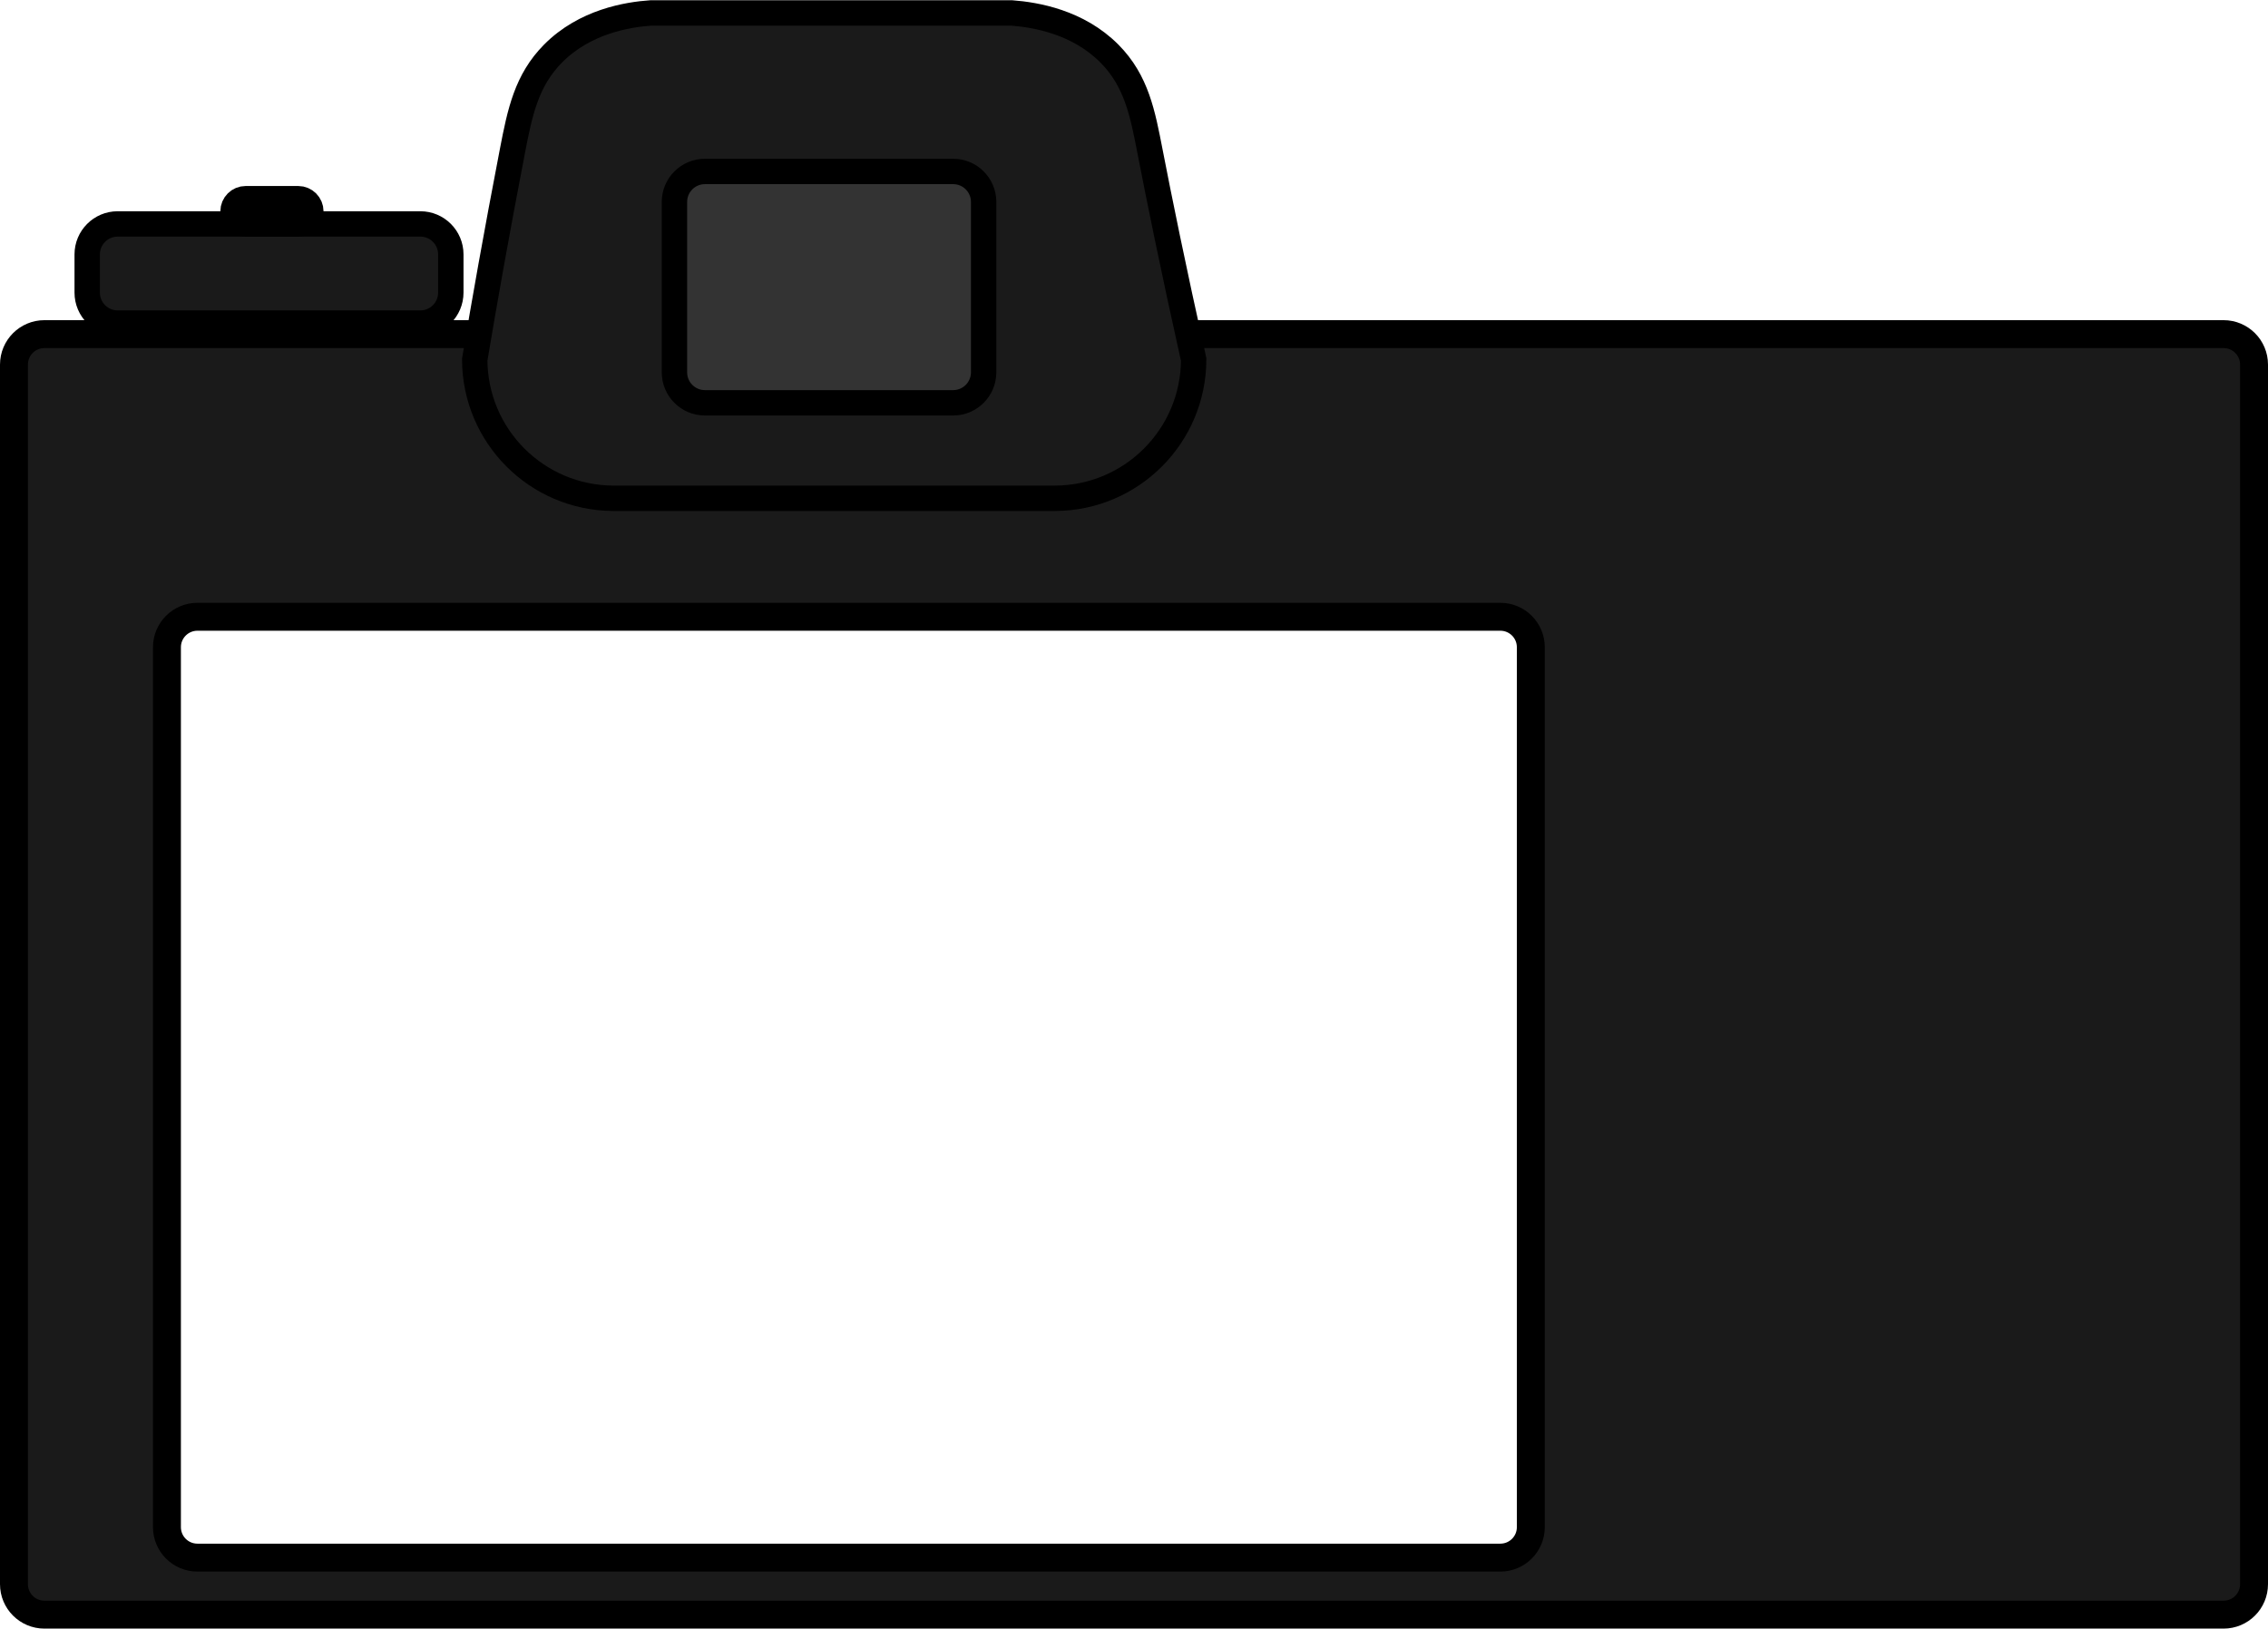
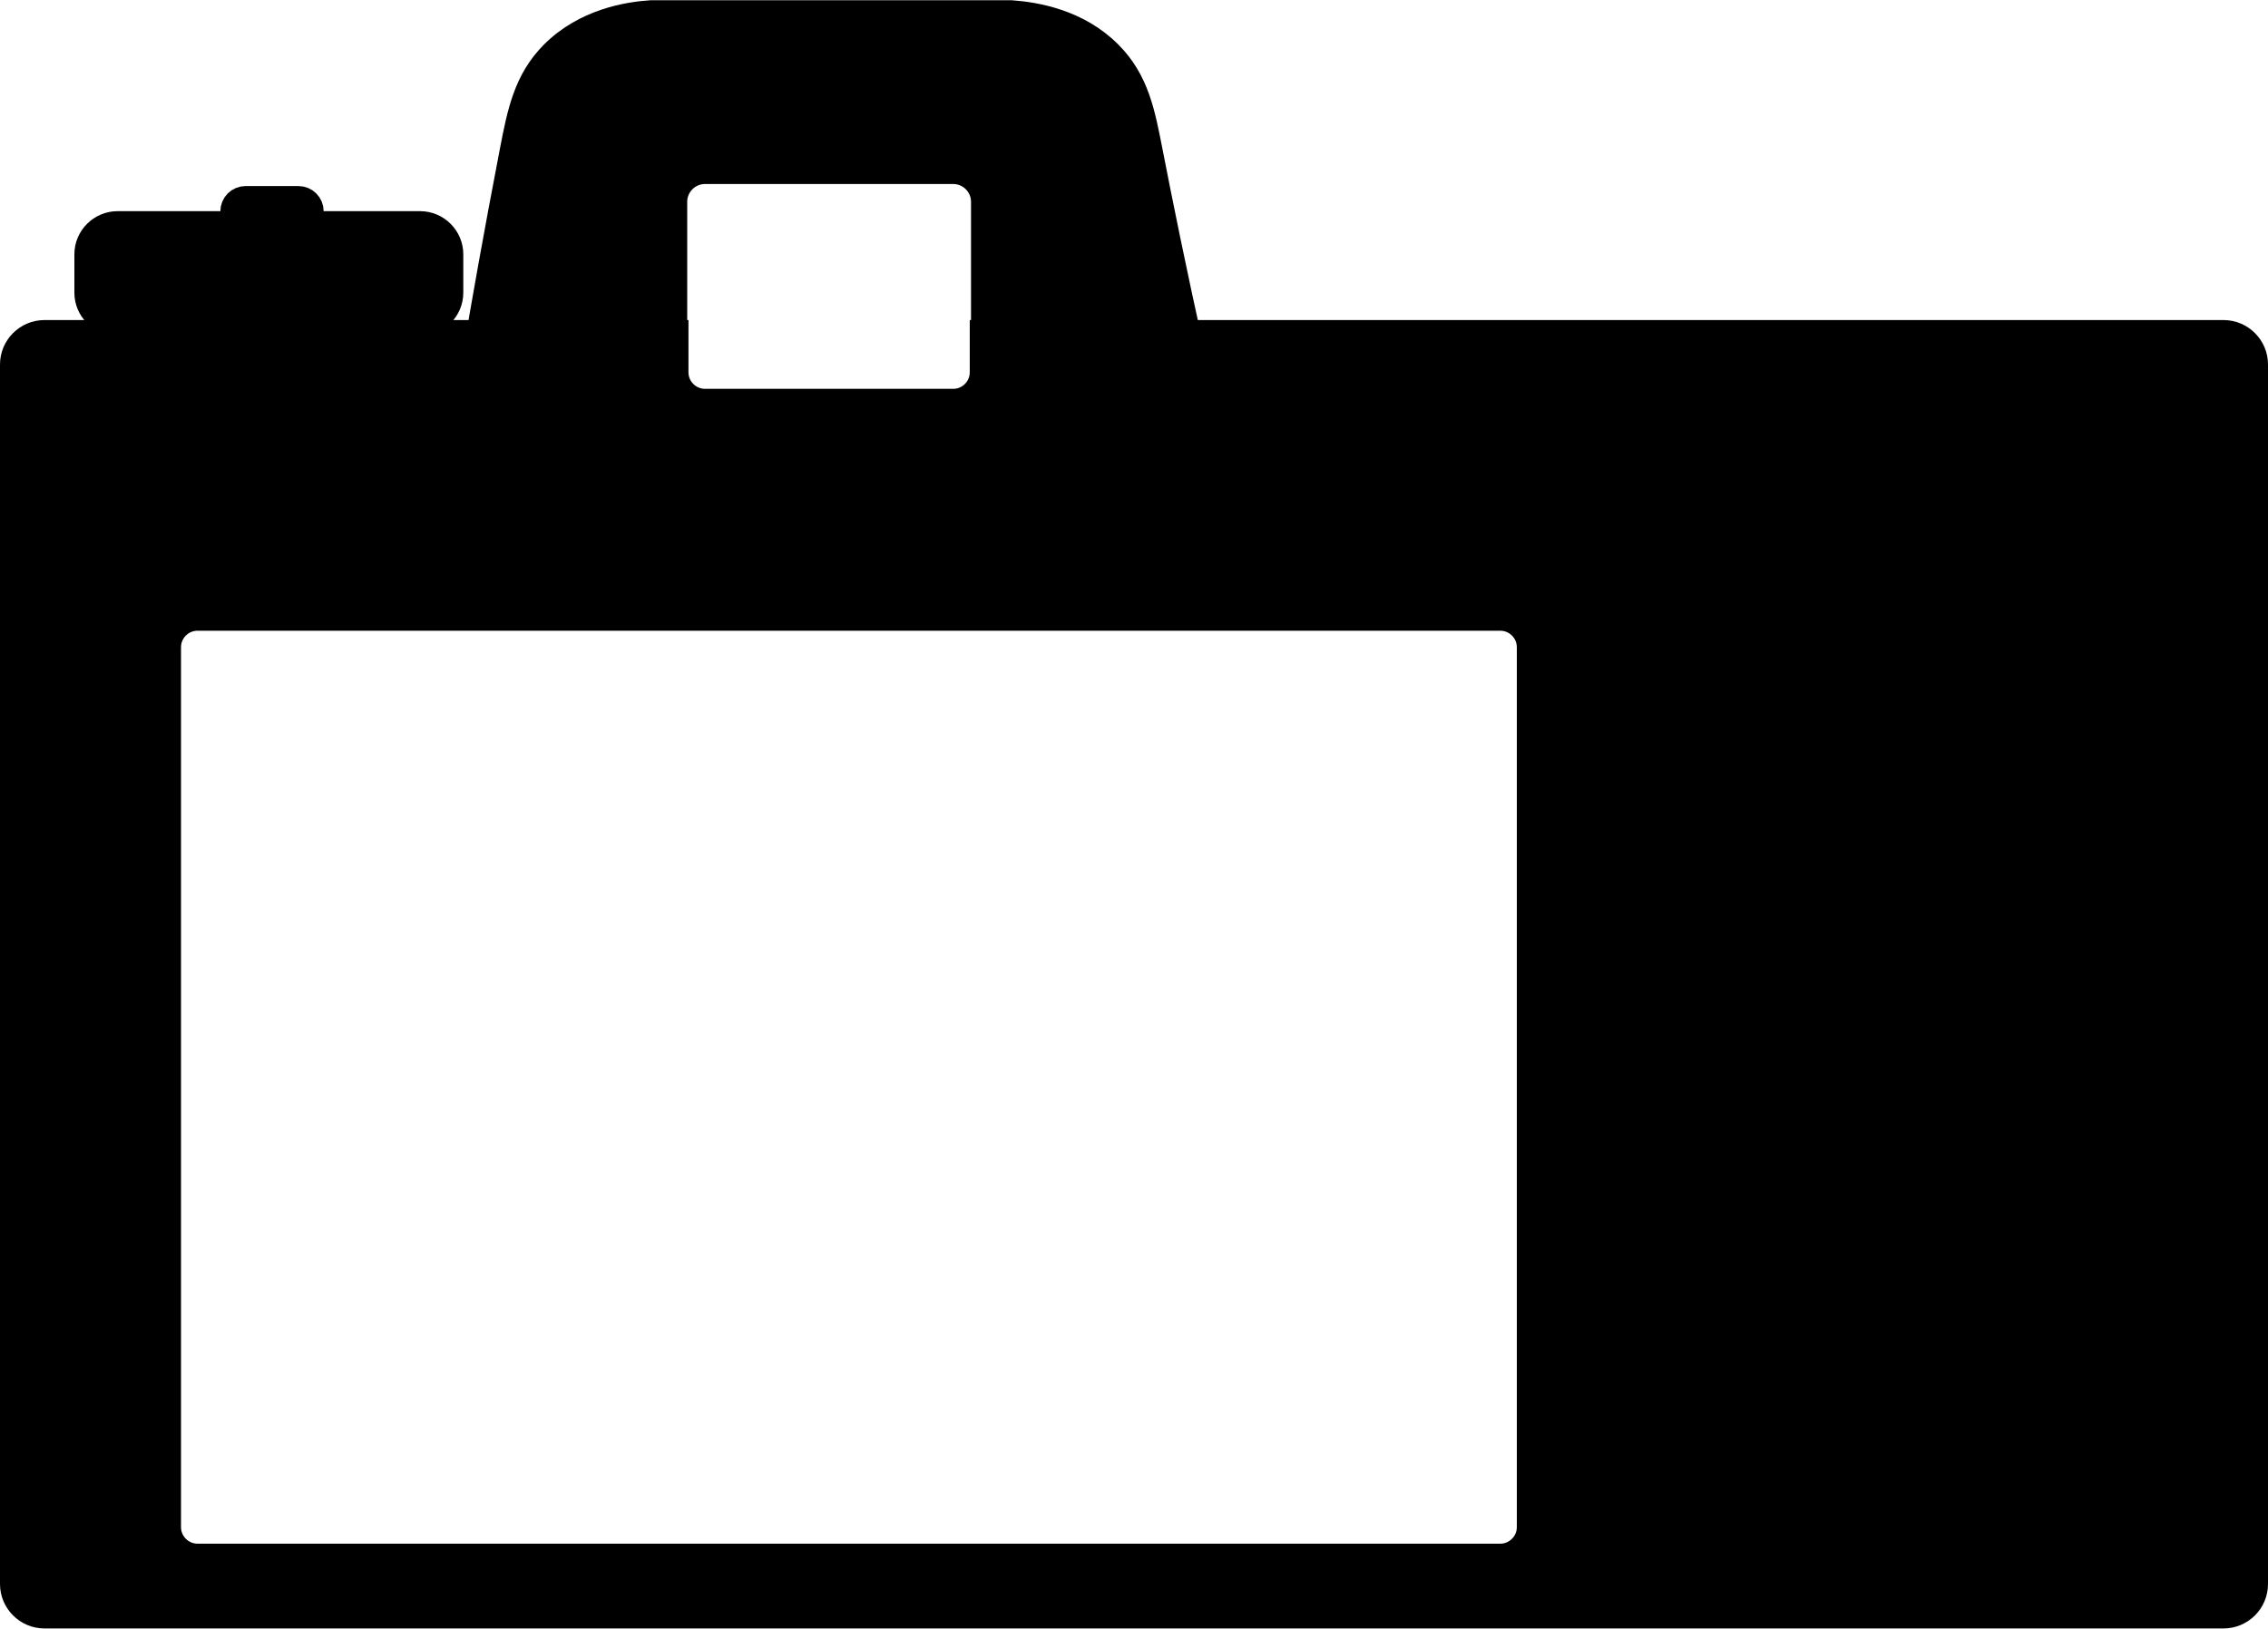
- <svg xmlns="http://www.w3.org/2000/svg" id="camera" viewBox="0 0 893.38 641.65">
-   <defs>
-     <style>.cls-1,.cls-2{fill:#1a1a1a;}.cls-1,.cls-2,.cls-3,.cls-4{stroke:#000;stroke-miterlimit:10;}.cls-1{stroke-width:11px;}.cls-2,.cls-3,.cls-4{stroke-width:10px;}.cls-3{fill:#252627;}.cls-4{fill:#333;}</style>
-   </defs>
-   <path class="cls-1" d="M875.88,131.64H17.5a12,12,0,0,0-12,12V624.15a12,12,0,0,0,12,12H875.88a12,12,0,0,0,12-12V143.64A12,12,0,0,0,875.88,131.64ZM603,601.68a12,12,0,0,1-12,12H77.76a12,12,0,0,1-12-12V255a12,12,0,0,1,12-12H591a12,12,0,0,1,12,12Z" />
-   <path class="cls-2" d="M415.54,196.32h-174A54.8,54.8,0,0,1,187,141.68c3.63-21.65,8.49-49.3,14.81-82,3-15.6,5.58-28,16.05-38.59,12.53-12.63,29.3-15.36,38.58-16h142c9.59.73,26.19,3.56,38.59,16.05C447.75,31.94,450.13,44.91,453,59.64c3.59,18.49,9.05,45.51,17.19,82A54.8,54.8,0,0,1,415.54,196.32Z" />
-   <rect class="cls-2" x="34.35" y="88.23" width="143.23" height="39.06" rx="12" />
-   <rect class="cls-3" x="91.8" y="78.28" width="30.64" height="9.96" rx="4.98" />
-   <rect class="cls-4" x="265.67" y="67.55" width="121.79" height="91.15" rx="12" />
+ <svg xmlns="http://www.w3.org/2000/svg" version="1.1" id="camera" x="0px" y="0px" viewBox="0 0 893.4 641.7" style="enable-background:new 0 0 893.4 641.7;" xml:space="preserve">
+   <style type="text/css">
+ 	.st0{stroke:#000000;stroke-width:10;stroke-miterlimit:10;}
+ 	.st1{fill:#252627;stroke:#000000;stroke-width:10;stroke-miterlimit:10;}
+ 	.st2{stroke:#000000;stroke-width:11;stroke-miterlimit:10;}
+ </style>
+   <path class="st0" d="M46.3,88.2h119.2c6.6,0,12,5.4,12,12v15.1c0,6.6-5.4,12-12,12H46.3c-6.6,0-12-5.4-12-12v-15.1  C34.3,93.6,39.7,88.2,46.3,88.2z" />
+   <path class="st1" d="M96.8,78.3h20.7c2.8,0,5,2.2,5,5v0c0,2.8-2.2,5-5,5H96.8c-2.8,0-5-2.2-5-5v0C91.8,80.5,94,78.3,96.8,78.3z" />
+   <path class="st0" d="M453,59.6c-2.9-14.7-5.2-27.7-16-38.5C424.6,8.6,408,5.8,398.4,5.1h-142c-9.3,0.6-26,3.4-38.6,16  c-10.5,10.6-13,23-16,38.6c-6.3,32.7-11.2,60.3-14.8,82c0.1,30.1,24.4,54.5,54.5,54.6h174c30.2-0.1,54.6-24.5,54.6-54.7  C462,105.1,456.6,78.1,453,59.6z M387.5,146.7c0,6.6-5.4,12-12,12h-97.8c-6.6,0-12-5.4-12-12V79.5c0-6.6,5.4-12,12-12h97.8  c6.6,0,12,5.4,12,12V146.7z" />
+   <path class="st2" d="M875.9,131.6H387.5v15.1c0,6.6-5.4,12-12,12h-97.8c-6.6,0-12-5.4-12-12v-15.1H17.5c-6.6,0-12,5.4-12,12v480.5  c0,6.6,5.4,12,12,12h858.4c6.6,0,12-5.4,12-12V143.6C887.9,137,882.5,131.6,875.9,131.6z M603,601.7c0,6.6-5.4,12-12,12H77.8  c-6.6,0-12-5.4-12-12V255c0-6.6,5.4-12,12-12H591c6.6,0,12,5.4,12,12V601.7z" />
</svg>
